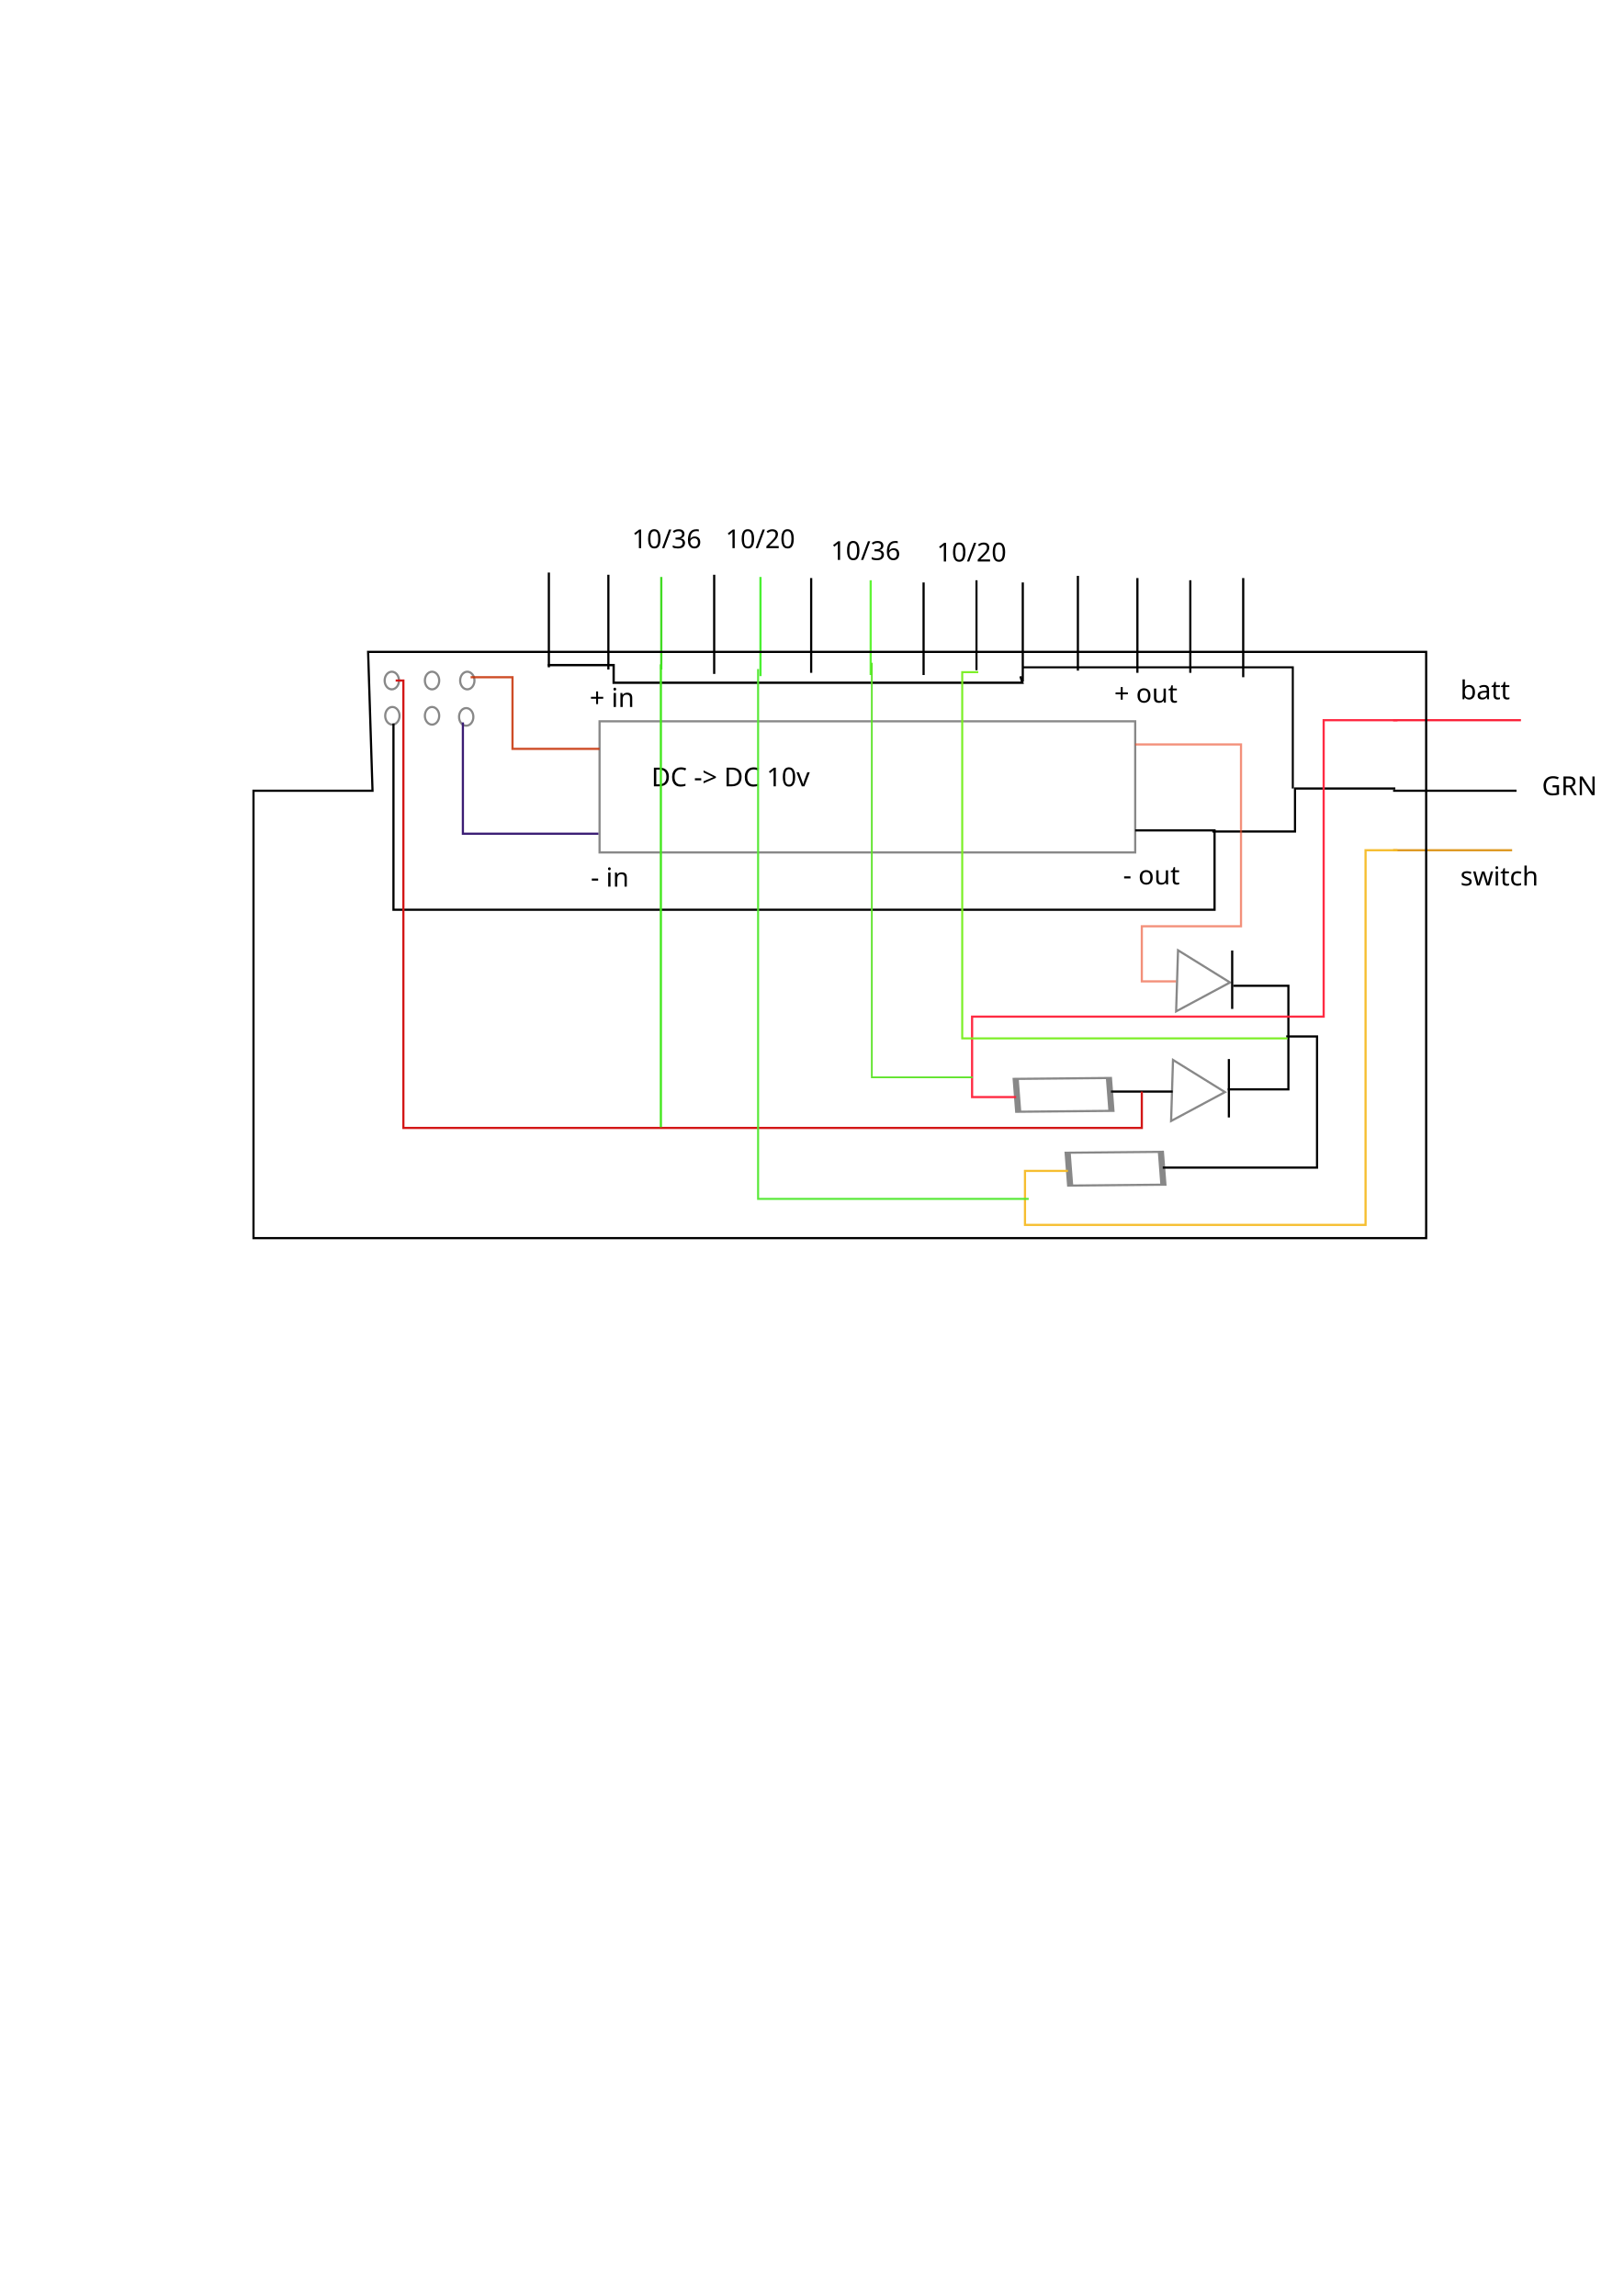
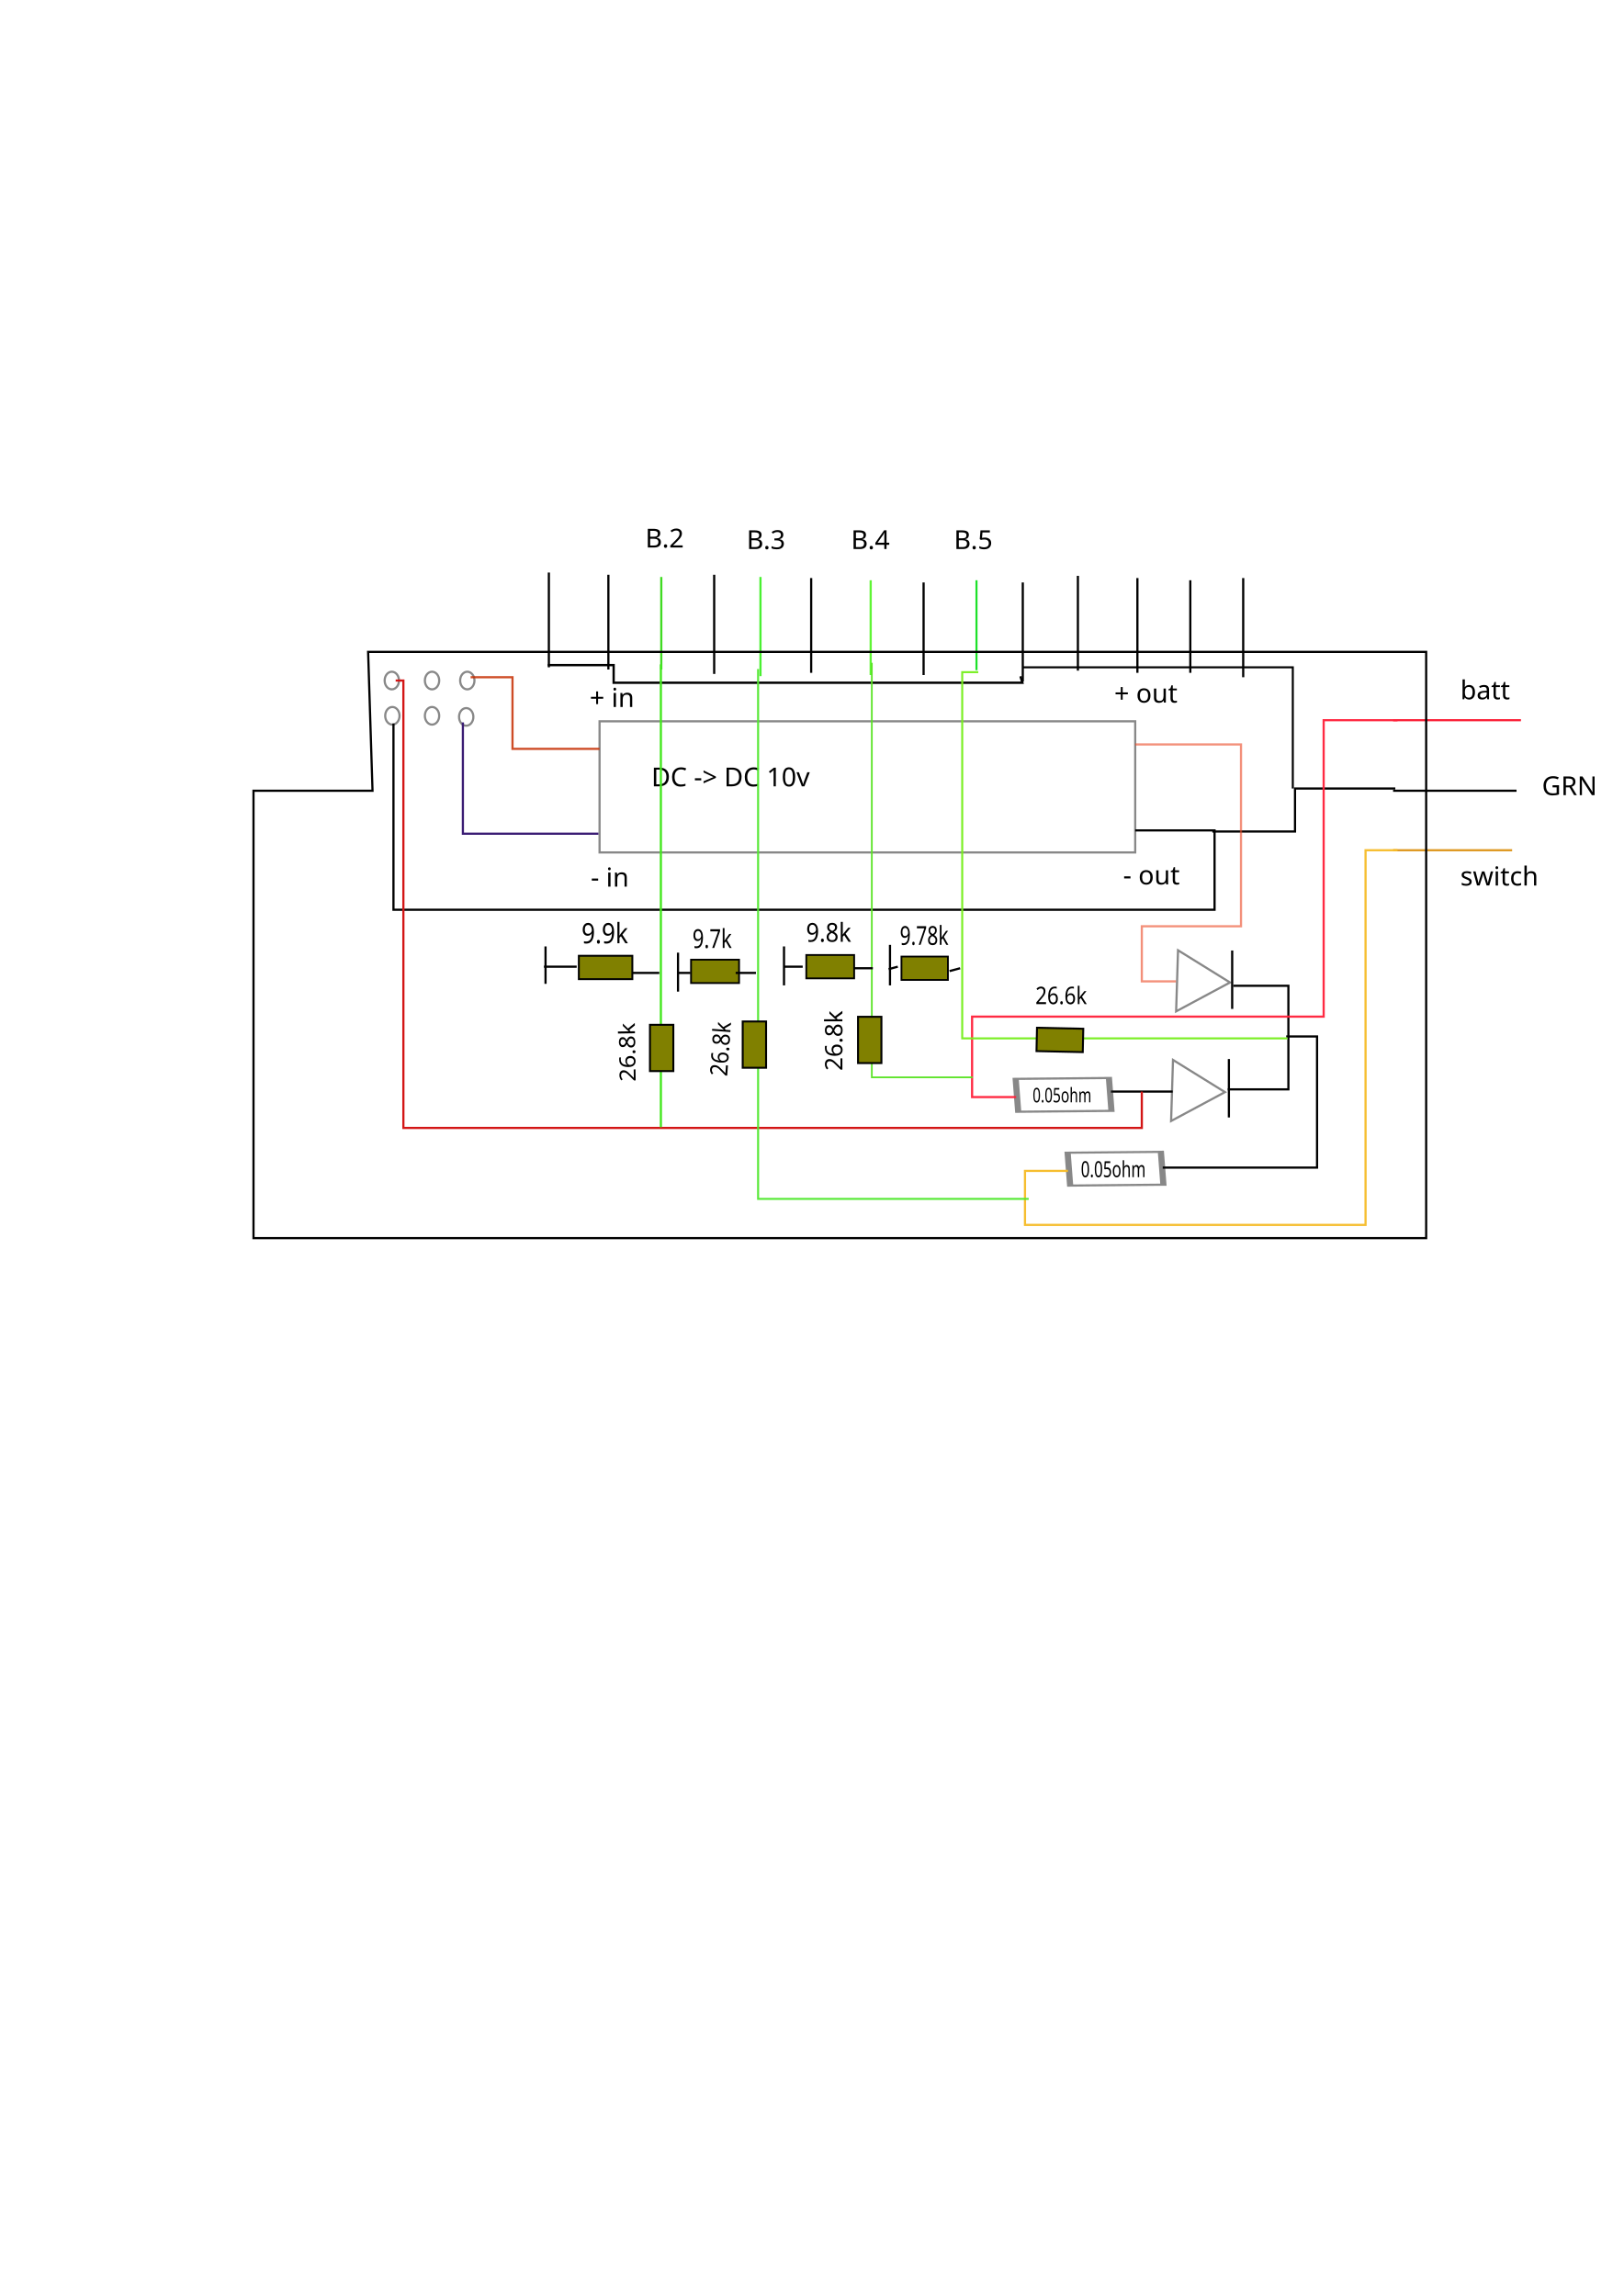
<svg xmlns="http://www.w3.org/2000/svg" width="744.094" height="1052.362" id="svg2" version="1.1">
  <defs id="defs4" />
  <g id="layer1">
    <path style="fill:none;stroke:#fb1a32;stroke-width:1px;stroke-linecap:butt;stroke-linejoin:miter;stroke-opacity:0.954" d="m 638.416,330.103 58.589,0" id="path2989" />
    <path style="fill:none;stroke:#000000;stroke-width:1px;stroke-linecap:butt;stroke-linejoin:miter;stroke-opacity:1" d="m 638.416,362.428 56.569,0" id="path2991" />
    <path style="fill:none;stroke:#dd9318;stroke-width:1px;stroke-linecap:butt;stroke-linejoin:miter;stroke-opacity:0.95" d="m 638.416,389.702 54.548,0" id="path2993" />
    <path style="fill:none;stroke:#000000;stroke-width:1px;stroke-linecap:butt;stroke-linejoin:miter;stroke-opacity:1" d="m 251.528,305.859 0,-43.437" id="path2995" />
    <path style="fill:none;stroke:#000000;stroke-width:1px;stroke-linecap:butt;stroke-linejoin:miter;stroke-opacity:1" d="m 278.802,306.87 0,-43.437" id="path2997" />
    <path style="fill:none;stroke:#41db23;stroke-width:1px;stroke-linecap:butt;stroke-linejoin:miter;stroke-opacity:1" d="m 303.046,306.87 0,-42.426" id="path2999" />
    <path style="fill:none;stroke:#000000;stroke-width:1px;stroke-linecap:butt;stroke-linejoin:miter;stroke-opacity:1" d="m 327.289,308.89 0,-45.457" id="path3001" />
    <path style="fill:none;stroke:#49f031;stroke-width:1px;stroke-linecap:butt;stroke-linejoin:miter;stroke-opacity:1" d="m 348.503,309.9 0,-45.457" id="path3003" />
    <path style="fill:none;stroke:#000000;stroke-width:1px;stroke-linecap:butt;stroke-linejoin:miter;stroke-opacity:1" d="m 371.736,308.385 0,-43.437" id="path2995-3" />
    <path style="fill:none;stroke:#54f428;stroke-width:1px;stroke-linecap:butt;stroke-linejoin:miter;stroke-opacity:0.937" d="m 399.01,309.395 0,-43.437" id="path2997-4" />
    <path style="fill:none;stroke:#000000;stroke-width:1px;stroke-linecap:butt;stroke-linejoin:miter;stroke-opacity:1" d="m 423.254,309.395 0,-42.426" id="path2999-1" />
-     <path style="fill:none;stroke:#000000;stroke-width:0.952px;stroke-linecap:butt;stroke-linejoin:miter;stroke-opacity:1" d="m 447.498,307.176 0,-41.217" id="path3001-2" />
+     <path style="fill:none;stroke:#1de12a;stroke-width:0.952px;stroke-linecap:butt;stroke-linejoin:miter;stroke-opacity:1" d="m 447.498,307.176 0,-41.217" id="path3001-2" />
    <path style="fill:none;stroke:#000000;stroke-width:1px;stroke-linecap:butt;stroke-linejoin:miter;stroke-opacity:1" d="m 468.711,312.425 0,-45.457" id="path3003-8" />
    <path style="fill:none;stroke:#000000;stroke-width:1px;stroke-linecap:butt;stroke-linejoin:miter;stroke-opacity:1" d="m 493.965,307.375 0,-43.437" id="path2995-0" />
    <path style="fill:none;stroke:#000000;stroke-width:1px;stroke-linecap:butt;stroke-linejoin:miter;stroke-opacity:1" d="m 521.239,308.385 0,-43.437" id="path2997-0" />
    <path style="fill:none;stroke:#000000;stroke-width:1px;stroke-linecap:butt;stroke-linejoin:miter;stroke-opacity:1" d="m 545.482,308.385 0,-42.426" id="path2999-2" />
    <path style="fill:none;stroke:#000000;stroke-width:1px;stroke-linecap:butt;stroke-linejoin:miter;stroke-opacity:1" d="m 569.726,310.405 0,-45.457" id="path3001-3" />
    <path style="fill:none;stroke:#000000;stroke-width:1px;stroke-linecap:butt;stroke-linejoin:miter;stroke-opacity:1" d="m 168.695,298.788 484.873,0 0,268.701 -537.401,0 0,-205.061 54.548,0 z" id="path3050" />
    <path style="opacity:0.516;fill:none;stroke:#1a1a1a;stroke-width:1;stroke-miterlimit:4;stroke-opacity:1;stroke-dasharray:none" id="path3079" d="m 182.838,311.92 a 3.283,4.041 0 1 1 -6.566,0 3.283,4.041 0 1 1 6.566,0 z" />
    <path transform="translate(34.09265,16.6675)" style="opacity:0.516;fill:none;stroke:#1a1a1a;stroke-width:1;stroke-miterlimit:4;stroke-opacity:1;stroke-dasharray:none" id="path3079-1" d="m 182.838,311.92 a 3.283,4.041 0 1 1 -6.566,0 3.283,4.041 0 1 1 6.566,0 z" />
    <path transform="translate(18.43529,16.16243)" style="opacity:0.516;fill:none;stroke:#1a1a1a;stroke-width:1;stroke-miterlimit:4;stroke-opacity:1;stroke-dasharray:none" id="path3079-5" d="m 182.838,311.92 a 3.283,4.041 0 1 1 -6.566,0 3.283,4.041 0 1 1 6.566,0 z" />
    <path transform="translate(18.43529,-1.3190636e-5)" style="opacity:0.516;fill:none;stroke:#1a1a1a;stroke-width:1;stroke-miterlimit:4;stroke-opacity:1;stroke-dasharray:none" id="path3079-7" d="m 182.838,311.92 a 3.283,4.041 0 1 1 -6.566,0 3.283,4.041 0 1 1 6.566,0 z" />
    <path transform="translate(0.2525415,16.16243)" style="opacity:0.516;fill:none;stroke:#1a1a1a;stroke-width:1;stroke-miterlimit:4;stroke-opacity:1;stroke-dasharray:none" id="path3079-2" d="m 182.838,311.92 a 3.283,4.041 0 1 1 -6.566,0 3.283,4.041 0 1 1 6.566,0 z" />
    <path transform="translate(34.59773,-1.3296601e-5)" style="opacity:0.516;fill:none;stroke:#1a1a1a;stroke-width:1;stroke-miterlimit:4;stroke-opacity:1;stroke-dasharray:none" id="path3079-1-5" d="m 182.838,311.92 a 3.283,4.041 0 1 1 -6.566,0 3.283,4.041 0 1 1 6.566,0 z" />
    <rect style="opacity:0.516;fill:none;stroke:#1a1a1a;stroke-width:1;stroke-miterlimit:4;stroke-opacity:1;stroke-dasharray:none" id="rect3142" width="245.467" height="60.104" x="274.762" y="330.608" />
    <text xml:space="preserve" style="font-size:12px;font-style:normal;font-variant:normal;font-weight:normal;font-stretch:normal;text-align:start;line-height:125%;letter-spacing:0px;word-spacing:0px;writing-mode:lr-tb;text-anchor:start;fill:#000000;fill-opacity:1;stroke:none;font-family:Sans;-inkscape-font-specification:Sans" x="298.5" y="360.408" id="text3144">
      <tspan id="tspan3146" x="298.5" y="360.408">DC -&gt; DC 10v</tspan>
    </text>
    <text xml:space="preserve" style="font-size:12px;font-style:normal;font-variant:normal;font-weight:normal;font-stretch:normal;text-align:start;line-height:125%;letter-spacing:0px;word-spacing:0px;writing-mode:lr-tb;text-anchor:start;fill:#000000;fill-opacity:1;stroke:none;font-family:Sans;-inkscape-font-specification:Sans" x="270.216" y="324.042" id="text3148">
      <tspan id="tspan3150" x="270.216" y="324.042">+ in</tspan>
    </text>
    <text xml:space="preserve" style="font-size:12px;font-style:normal;font-variant:normal;font-weight:normal;font-stretch:normal;text-align:start;line-height:125%;letter-spacing:0px;word-spacing:0px;writing-mode:lr-tb;text-anchor:start;fill:#000000;fill-opacity:1;stroke:none;font-family:Sans;-inkscape-font-specification:Sans" x="270.721" y="406.37" id="text3152">
      <tspan id="tspan3154" x="270.721" y="406.37">- in</tspan>
    </text>
    <text xml:space="preserve" style="font-size:12px;font-style:normal;font-variant:normal;font-weight:normal;font-stretch:normal;text-align:start;line-height:125%;letter-spacing:0px;word-spacing:0px;writing-mode:lr-tb;text-anchor:start;fill:#000000;fill-opacity:1;stroke:none;font-family:Sans;-inkscape-font-specification:Sans" x="514.673" y="405.359" id="text3156">
      <tspan id="tspan3158" x="514.673" y="405.359">- out</tspan>
    </text>
    <text xml:space="preserve" style="font-size:12px;font-style:normal;font-variant:normal;font-weight:normal;font-stretch:normal;text-align:start;line-height:125%;letter-spacing:0px;word-spacing:0px;writing-mode:lr-tb;text-anchor:start;fill:#000000;fill-opacity:1;stroke:none;font-family:Sans;-inkscape-font-specification:Sans" x="510.632" y="322.022" id="text3160">
      <tspan id="tspan3162" x="510.632" y="322.022">+ out</tspan>
    </text>
    <path style="fill:none;stroke:#c62d00;stroke-width:1px;stroke-linecap:butt;stroke-linejoin:miter;stroke-opacity:0.849" d="m 215.668,310.405 19.193,0 0,32.83 39.901,0" id="path3164" />
    <path style="fill:none;stroke:#3b1d74;stroke-width:1px;stroke-linecap:butt;stroke-linejoin:miter;stroke-opacity:1" d="m 212.132,331.113 0,51.013 62.124,0" id="path3166" />
    <path style="fill:none;stroke:#000000;stroke-width:1px;stroke-linecap:butt;stroke-linejoin:miter;stroke-opacity:1" d="m 180.312,331.618 0,85.358 376.282,0 0,-36.365 -36.365,0" id="path3168" />
    <path style="fill:none;stroke:#000000;stroke-width:1px;stroke-linecap:butt;stroke-linejoin:miter;stroke-opacity:1" d="m 555.584,381.116 37.881,0 0,-19.698 45.962,0" id="path3170" />
    <g id="g3179" transform="translate(45.45687,12.62691)">
      <g id="g3182">
        <path style="opacity:0.516;fill:none;stroke:#1a1a1a;stroke-width:1;stroke-miterlimit:4;stroke-opacity:1;stroke-dasharray:none" id="path3174" d="m 518.208,437.684 -24.681,13.239 0.875,-27.994 z" />
      </g>
    </g>
    <path style="fill:none;stroke:#000000;stroke-width:1px;stroke-linecap:butt;stroke-linejoin:miter;stroke-opacity:1" d="m 564.675,435.664 0,26.769" id="path3176" />
    <g id="g3179-0" transform="translate(43.1502,62.88199)">
      <g id="g3182-3">
        <path style="opacity:0.516;fill:none;stroke:#1a1a1a;stroke-width:1;stroke-miterlimit:4;stroke-opacity:1;stroke-dasharray:none" id="path3174-8" d="m 518.208,437.684 -24.681,13.239 0.875,-27.994 z" />
      </g>
    </g>
    <path style="fill:none;stroke:#000000;stroke-width:1px;stroke-linecap:butt;stroke-linejoin:miter;stroke-opacity:1" d="m 563.16,485.414 0,26.769" id="path3176-7" />
    <path style="fill:none;stroke:#ec4b27;stroke-width:1px;stroke-linecap:butt;stroke-linejoin:miter;stroke-opacity:0.615" d="m 520.229,341.215 48.487,0 0,83.338 -45.457,0 0,25.254 15.657,0" id="path3227" />
    <path style="fill:none;stroke:#000000;stroke-width:1px;stroke-linecap:butt;stroke-linejoin:miter;stroke-opacity:1" d="m 562.655,499.304 27.779,0 0,-47.477 -25.254,0" id="path3229" />
    <path style="opacity:0.516;fill:none;stroke:#1a1a1a;stroke-width:1;stroke-miterlimit:4;stroke-opacity:1;stroke-dasharray:none" id="path3231" d="m 504.323,527.934 0.407,15.062 -15.062,0.407 -0.407,-15.062 z" transform="matrix(2.83745,0,0,1,-898.9914,0)" />
    <path style="fill:none;stroke:#000000;stroke-width:1px;stroke-linecap:butt;stroke-linejoin:miter;stroke-opacity:1" d="m 532.855,535.164 70.711,0 0,-60.104 -14.142,0" id="path3233" />
    <path style="fill:none;stroke:#f6bc28;stroke-width:1px;stroke-linecap:butt;stroke-linejoin:miter;stroke-opacity:0.958" d="m 489.419,536.679 -19.698,0 0,24.749 156.069,0 0,-171.726 14.647,0" id="path3235" />
    <text xml:space="preserve" style="font-size:12px;font-style:normal;font-variant:normal;font-weight:normal;font-stretch:normal;text-align:start;line-height:125%;letter-spacing:0px;word-spacing:0px;writing-mode:lr-tb;text-anchor:start;fill:#000000;fill-opacity:1;stroke:none;font-family:Sans;-inkscape-font-specification:Sans" x="669.226" y="405.865" id="text3237">
      <tspan id="tspan3239" x="669.226" y="405.865">switch</tspan>
    </text>
    <text xml:space="preserve" style="font-size:12px;font-style:normal;font-variant:normal;font-weight:normal;font-stretch:normal;text-align:start;line-height:125%;letter-spacing:0px;word-spacing:0px;writing-mode:lr-tb;text-anchor:start;fill:#000000;fill-opacity:1;stroke:none;font-family:Sans;-inkscape-font-specification:Sans" x="669.226" y="320.507" id="text3241">
      <tspan id="tspan3243" x="669.226" y="320.507">batt</tspan>
    </text>
    <path style="fill:none;stroke:#000000;stroke-width:1px;stroke-linecap:butt;stroke-linejoin:miter;stroke-opacity:1" d="m 537.401,500.314 -28.284,0" id="path3245" />
    <path style="opacity:0.516;fill:none;stroke:#1a1a1a;stroke-width:1;stroke-miterlimit:4;stroke-opacity:1;stroke-dasharray:none" id="path3231-6" d="m 504.323,527.934 0.407,15.062 -15.062,0.407 -0.407,-15.062 z" transform="matrix(2.83745,0,0,1,-922.8,-33.84014)" />
    <path style="fill:none;stroke:#ff233c;stroke-width:1px;stroke-linecap:butt;stroke-linejoin:miter;stroke-opacity:0.958" d="m 640.437,330.103 -33.84,0 0,135.866 -161.119,0 0,36.871 20.203,0" id="path3265" />
    <text xml:space="preserve" style="font-size:12px;font-style:normal;font-variant:normal;font-weight:normal;font-stretch:normal;text-align:start;line-height:125%;letter-spacing:0px;word-spacing:0px;writing-mode:lr-tb;text-anchor:start;fill:#000000;fill-opacity:1;stroke:none;font-family:Sans;-inkscape-font-specification:Sans" x="706.602" y="364.448" id="text3267">
      <tspan id="tspan3269" x="706.602" y="364.448">GRN</tspan>
    </text>
    <path style="fill:none;stroke:#d31616;stroke-width:1px;stroke-linecap:butt;stroke-linejoin:miter;stroke-opacity:1" d="m 523.259,500.314 0,16.668 -338.401,0 0,-205.061 -3.536,0" id="path3271" />
    <path style="fill:none;stroke:#000000;stroke-width:0.924px;stroke-linecap:butt;stroke-linejoin:miter;stroke-opacity:1" d="m 468.561,305.859 123.03,0 0.863,0 0,55.558" id="path3273" />
    <path style="fill:none;stroke:#000000;stroke-width:1.052px;stroke-linecap:butt;stroke-linejoin:miter;stroke-opacity:1" d="m 251.023,304.849 30.193,0 0,8.081 187.307,0 -0.876,-2.954" id="path4045" />
    <path style="fill:none;stroke:#76ef1d;stroke-width:0.927px;stroke-linecap:butt;stroke-linejoin:miter;stroke-opacity:0.954" d="m 590,475.934 -149.042,0 0,-167.857 7.36,0" id="path4049" />
-     <text xml:space="preserve" style="font-size:12px;font-style:normal;font-variant:normal;font-weight:normal;font-stretch:normal;text-align:start;line-height:125%;letter-spacing:0px;word-spacing:0px;writing-mode:lr-tb;text-anchor:start;fill:#000000;fill-opacity:1;stroke:none;font-family:Sans;-inkscape-font-specification:Sans" x="429.286" y="257.362" id="text4051">
-       <tspan id="tspan4053" x="429.286" y="257.362">10/20</tspan>
-     </text>
    <path style="fill:none;stroke:#58e322;stroke-width:0.788px;stroke-linecap:butt;stroke-linejoin:miter;stroke-opacity:0.954" d="m 445.714,493.791 -46.181,0 0,-190" id="path4055" />
-     <text xml:space="preserve" style="font-size:12px;font-style:normal;font-variant:normal;font-weight:normal;font-stretch:normal;text-align:start;line-height:125%;letter-spacing:0px;word-spacing:0px;writing-mode:lr-tb;text-anchor:start;fill:#000000;fill-opacity:1;stroke:none;font-family:Sans;-inkscape-font-specification:Sans" x="380.714" y="256.648" id="text4057">
-       <tspan id="tspan4059" x="380.714" y="256.648">10/36</tspan>
-     </text>
    <path style="fill:none;stroke:#51e82f;stroke-width:0.925px;stroke-linecap:butt;stroke-linejoin:miter;stroke-opacity:0.946" d="m 347.412,306.648 0,242.857 124.016,0" id="path4061" />
    <path style="fill:none;stroke:#42e71d;stroke-width:1px;stroke-linecap:butt;stroke-linejoin:miter;stroke-opacity:1" d="m 302.857,304.505 0,212.143" id="path4063" />
-     <text xml:space="preserve" style="font-size:12px;font-style:normal;font-variant:normal;font-weight:normal;font-stretch:normal;text-align:start;line-height:125%;letter-spacing:0px;word-spacing:0px;writing-mode:lr-tb;text-anchor:start;fill:#000000;fill-opacity:1;stroke:none;font-family:Sans;-inkscape-font-specification:Sans" x="289.556" y="251.259" id="text4057-5">
-       <tspan id="tspan4059-0" x="289.556" y="251.259">10/36</tspan>
+     <rect style="fill:#808000;stroke:#000000;stroke-width:0.896;stroke-miterlimit:4;stroke-opacity:1;stroke-dasharray:none" id="rect3066" width="10.714" height="21.214" x="297.857" y="469.719" />
+     <rect style="fill:#808000;stroke:#000000;stroke-width:0.864;stroke-miterlimit:4;stroke-opacity:1;stroke-dasharray:none" id="rect3068" width="24.524" height="10.714" x="265.262" y="438.076" />
+     <rect style="fill:#808000;stroke:#000000;stroke-width:0.817;stroke-miterlimit:4;stroke-opacity:1;stroke-dasharray:none" id="rect3068-5" width="21.929" height="10.714" x="369.5" y="437.719" />
+     <rect style="fill:#808000;stroke:#000000;stroke-width:0.818;stroke-miterlimit:4;stroke-opacity:1;stroke-dasharray:none" id="rect3068-0" width="22.007" height="10.714" x="316.683" y="439.862" />
+     <rect style="fill:#808000;stroke:#000000;stroke-width:0.805;stroke-miterlimit:4;stroke-opacity:1;stroke-dasharray:none" id="rect3068-8" width="21.294" height="10.714" x="413.111" y="438.434" />
+     <path style="fill:none;stroke:#000000;stroke-width:1px;stroke-linecap:butt;stroke-linejoin:miter;stroke-opacity:1" d="m 302.143,445.934 -12.143,0" id="path3113" />
+     <path style="fill:none;stroke:#000000;stroke-width:1px;stroke-linecap:butt;stroke-linejoin:miter;stroke-opacity:1" d="m 346.429,445.934 -9.286,0" id="path3115" />
+     <path style="fill:none;stroke:#000000;stroke-width:1px;stroke-linecap:butt;stroke-linejoin:miter;stroke-opacity:1" d="m 400,443.791 -8.571,0" id="path3117" />
+     <path style="fill:none;stroke:#000000;stroke-width:1px;stroke-linecap:butt;stroke-linejoin:miter;stroke-opacity:1" d="m 440,443.791 -4.844,1.298" id="path3119" />
+     <path style="fill:none;stroke:#000000;stroke-width:1px;stroke-linecap:butt;stroke-linejoin:miter;stroke-opacity:1" d="m 264.286,443.076 -15,0" id="path3121" />
+     <path style="fill:none;stroke:#000000;stroke-width:1px;stroke-linecap:butt;stroke-linejoin:miter;stroke-opacity:1" d="m 250,433.791 0,17.143" id="path3123" />
+     <path style="fill:none;stroke:#000000;stroke-width:1px;stroke-linecap:butt;stroke-linejoin:miter;stroke-opacity:1" d="m 316.429,445.934 -5.714,0" id="path3125" />
+     <path style="fill:none;stroke:#000000;stroke-width:1px;stroke-linecap:butt;stroke-linejoin:miter;stroke-opacity:1" d="m 310.714,454.505 0,-17.857" id="path3127" />
+     <path style="fill:none;stroke:#000000;stroke-width:1px;stroke-linecap:butt;stroke-linejoin:miter;stroke-opacity:1" d="m 367.857,443.076 -8.571,0" id="path3129" />
+     <path style="fill:none;stroke:#000000;stroke-width:1px;stroke-linecap:butt;stroke-linejoin:miter;stroke-opacity:1" d="m 359.286,433.791 0,17.857" id="path3131" />
+     <path style="fill:none;stroke:#000000;stroke-width:1px;stroke-linecap:butt;stroke-linejoin:miter;stroke-opacity:1" d="m 411.429,443.076 -4.177,1.119" id="path3133" />
+     <path style="fill:none;stroke:#000000;stroke-width:1px;stroke-linecap:butt;stroke-linejoin:miter;stroke-opacity:1" d="m 407.857,433.076 0,18.571" id="path3135" />
+     <rect style="fill:#808000;stroke:#000000;stroke-width:0.896;stroke-miterlimit:4;stroke-opacity:1;stroke-dasharray:none" id="rect3066-1" width="10.714" height="21.214" x="340.357" y="468.184" />
+     <rect style="fill:#808000;stroke:#000000;stroke-width:0.896;stroke-miterlimit:4;stroke-opacity:1;stroke-dasharray:none" id="rect3066-8" width="10.714" height="21.214" x="393.214" y="466.041" />
+     <rect style="fill:#808000;stroke:#000000;stroke-width:0.896;stroke-miterlimit:4;stroke-opacity:1;stroke-dasharray:none" id="rect3066-7" width="10.714" height="21.214" x="-471.409" y="485.283" transform="matrix(0.0215864,-0.999767,0.999767,0.0215864,0,0)" />
+     <text xml:space="preserve" style="font-size:11.913px;font-style:normal;font-variant:normal;font-weight:normal;font-stretch:normal;text-align:start;line-height:125%;letter-spacing:0px;word-spacing:0px;writing-mode:lr-tb;text-anchor:start;fill:#000000;fill-opacity:1;stroke:none;font-family:Sans;-inkscape-font-specification:Sans" x="289.085" y="398.561" id="text3169" transform="scale(0.9218499,1.084775)">
+       <tspan id="tspan3171" x="289.085" y="398.561">9.9k</tspan>
    </text>
-     <text xml:space="preserve" style="font-size:12px;font-style:normal;font-variant:normal;font-weight:normal;font-stretch:normal;text-align:start;line-height:125%;letter-spacing:0px;word-spacing:0px;writing-mode:lr-tb;text-anchor:start;fill:#000000;fill-opacity:1;stroke:none;font-family:Sans;-inkscape-font-specification:Sans" x="332.434" y="251.259" id="text4051-1">
-       <tspan id="tspan4053-6" x="332.434" y="251.259">10/20</tspan>
+     <text xml:space="preserve" style="font-size:10.461px;font-style:normal;font-variant:normal;font-weight:normal;font-stretch:normal;text-align:start;line-height:125%;letter-spacing:0px;word-spacing:0px;writing-mode:lr-tb;text-anchor:start;fill:#000000;fill-opacity:1;stroke:none;font-family:Sans;-inkscape-font-specification:Sans" x="-489.369" y="290.236" id="text3173" transform="matrix(-0.01538351,-1.022515,0.9777388,-0.01608801,0,0)">
+       <tspan id="tspan3175" x="-489.369" y="290.236">26.8k</tspan>
+     </text>
+     <text xml:space="preserve" style="font-size:10.476px;font-style:normal;font-variant:normal;font-weight:normal;font-stretch:normal;text-align:start;line-height:125%;letter-spacing:0px;word-spacing:0px;writing-mode:lr-tb;text-anchor:start;fill:#000000;fill-opacity:1;stroke:none;font-family:Sans;-inkscape-font-specification:Sans" x="-494.858" y="348.151" id="text3177" transform="matrix(0.06858598,-0.9432675,1.054569,0.07667885,0,0)">
+       <tspan id="tspan3179" x="-494.858" y="348.151">26.8k</tspan>
+     </text>
+     <text xml:space="preserve" style="font-size:11.015px;font-style:normal;font-variant:normal;font-weight:normal;font-stretch:normal;text-align:start;line-height:125%;letter-spacing:0px;word-spacing:0px;writing-mode:lr-tb;text-anchor:start;fill:#000000;fill-opacity:1;stroke:none;font-family:Sans;-inkscape-font-specification:Sans" x="-493.543" y="383.889" id="text3181" transform="matrix(0,-0.9944288,1.005602,0,0,0)">
+       <tspan id="tspan3183" x="-493.543" y="383.889">26.8k</tspan>
+     </text>
+     <text xml:space="preserve" style="font-size:10.196px;font-style:normal;font-variant:normal;font-weight:normal;font-stretch:normal;text-align:start;line-height:125%;letter-spacing:0px;word-spacing:0px;writing-mode:lr-tb;text-anchor:start;fill:#000000;fill-opacity:1;stroke:none;font-family:Sans;-inkscape-font-specification:Sans" x="515.48" y="423.624" id="text3185" transform="scale(0.9204576,1.086416)">
+       <tspan id="tspan3187" x="515.48" y="423.624">26.6k</tspan>
+     </text>
+     <text xml:space="preserve" style="font-size:10.556px;font-style:normal;font-variant:normal;font-weight:normal;font-stretch:normal;text-align:start;line-height:125%;letter-spacing:0px;word-spacing:0px;writing-mode:lr-tb;text-anchor:start;fill:#000000;fill-opacity:1;stroke:none;font-family:Sans;-inkscape-font-specification:Sans" x="360.729" y="382.211" id="text3189" transform="scale(0.8796472,1.136819)">
+       <tspan id="tspan3191" x="360.729" y="382.211">9.7k</tspan>
+     </text>
+     <text xml:space="preserve" style="font-size:11.301px;font-style:normal;font-variant:normal;font-weight:normal;font-stretch:normal;text-align:start;line-height:125%;letter-spacing:0px;word-spacing:0px;writing-mode:lr-tb;text-anchor:start;fill:#000000;fill-opacity:1;stroke:none;font-family:Sans;-inkscape-font-specification:Sans" x="392.219" y="406.504" id="text3193" transform="scale(0.9417482,1.061855)">
+       <tspan id="tspan3195" x="392.219" y="406.504">9.8k</tspan>
+     </text>
+     <text xml:space="preserve" style="font-size:10.319px;font-style:normal;font-variant:normal;font-weight:normal;font-stretch:normal;text-align:start;line-height:125%;letter-spacing:0px;word-spacing:0px;writing-mode:lr-tb;text-anchor:start;fill:#000000;fill-opacity:1;stroke:none;font-family:Sans;-inkscape-font-specification:Sans" x="479.506" y="372.414" id="text3197" transform="scale(0.8599263,1.16289)">
+       <tspan id="tspan3199" x="479.506" y="372.414">9.78k</tspan>
+     </text>
+     <text xml:space="preserve" style="font-size:7.755px;font-style:normal;font-variant:normal;font-weight:normal;font-stretch:normal;text-align:start;line-height:125%;letter-spacing:0px;word-spacing:0px;writing-mode:lr-tb;text-anchor:start;fill:#000000;fill-opacity:1;stroke:none;font-family:Sans;-inkscape-font-specification:Sans" x="563.269" y="424.483" id="text3201" transform="scale(0.8401295,1.190293)">
+       <tspan id="tspan3203" x="563.269" y="424.483">0.05ohm</tspan>
+     </text>
+     <text xml:space="preserve" style="font-size:8.539px;font-style:normal;font-variant:normal;font-weight:normal;font-stretch:normal;text-align:start;line-height:125%;letter-spacing:0px;word-spacing:0px;writing-mode:lr-tb;text-anchor:start;fill:#000000;fill-opacity:1;stroke:none;font-family:Sans;-inkscape-font-specification:Sans" x="589.024" y="453.698" id="text3205" transform="scale(0.8409121,1.189185)">
+       <tspan id="tspan3207" x="589.024" y="453.698">0.05ohm</tspan>
+     </text>
+     <text xml:space="preserve" style="font-size:12px;font-style:normal;font-variant:normal;font-weight:normal;font-stretch:normal;text-align:start;line-height:125%;letter-spacing:0px;word-spacing:0px;writing-mode:lr-tb;text-anchor:start;fill:#000000;fill-opacity:1;stroke:none;font-family:Sans;-inkscape-font-specification:Sans" x="437.143" y="251.648" id="text3977">
+       <tspan id="tspan3979" x="437.143" y="251.648">B.5</tspan>
+     </text>
+     <text xml:space="preserve" style="font-size:12px;font-style:normal;font-variant:normal;font-weight:normal;font-stretch:normal;text-align:start;line-height:125%;letter-spacing:0px;word-spacing:0px;writing-mode:lr-tb;text-anchor:start;fill:#000000;fill-opacity:1;stroke:none;font-family:Sans;-inkscape-font-specification:Sans" x="390" y="251.648" id="text3981">
+       <tspan id="tspan3983" x="390" y="251.648">B.4</tspan>
+     </text>
+     <text xml:space="preserve" style="font-size:12px;font-style:normal;font-variant:normal;font-weight:normal;font-stretch:normal;text-align:start;line-height:125%;letter-spacing:0px;word-spacing:0px;writing-mode:lr-tb;text-anchor:start;fill:#000000;fill-opacity:1;stroke:none;font-family:Sans;-inkscape-font-specification:Sans" x="342.143" y="251.648" id="text3985">
+       <tspan id="tspan3987" x="342.143" y="251.648">B.3</tspan>
+     </text>
+     <text xml:space="preserve" style="font-size:12px;font-style:normal;font-variant:normal;font-weight:normal;font-stretch:normal;text-align:start;line-height:125%;letter-spacing:0px;word-spacing:0px;writing-mode:lr-tb;text-anchor:start;fill:#000000;fill-opacity:1;stroke:none;font-family:Sans;-inkscape-font-specification:Sans" x="295.714" y="250.934" id="text3989">
+       <tspan id="tspan3991" x="295.714" y="250.934">B.2</tspan>
    </text>
  </g>
</svg>
